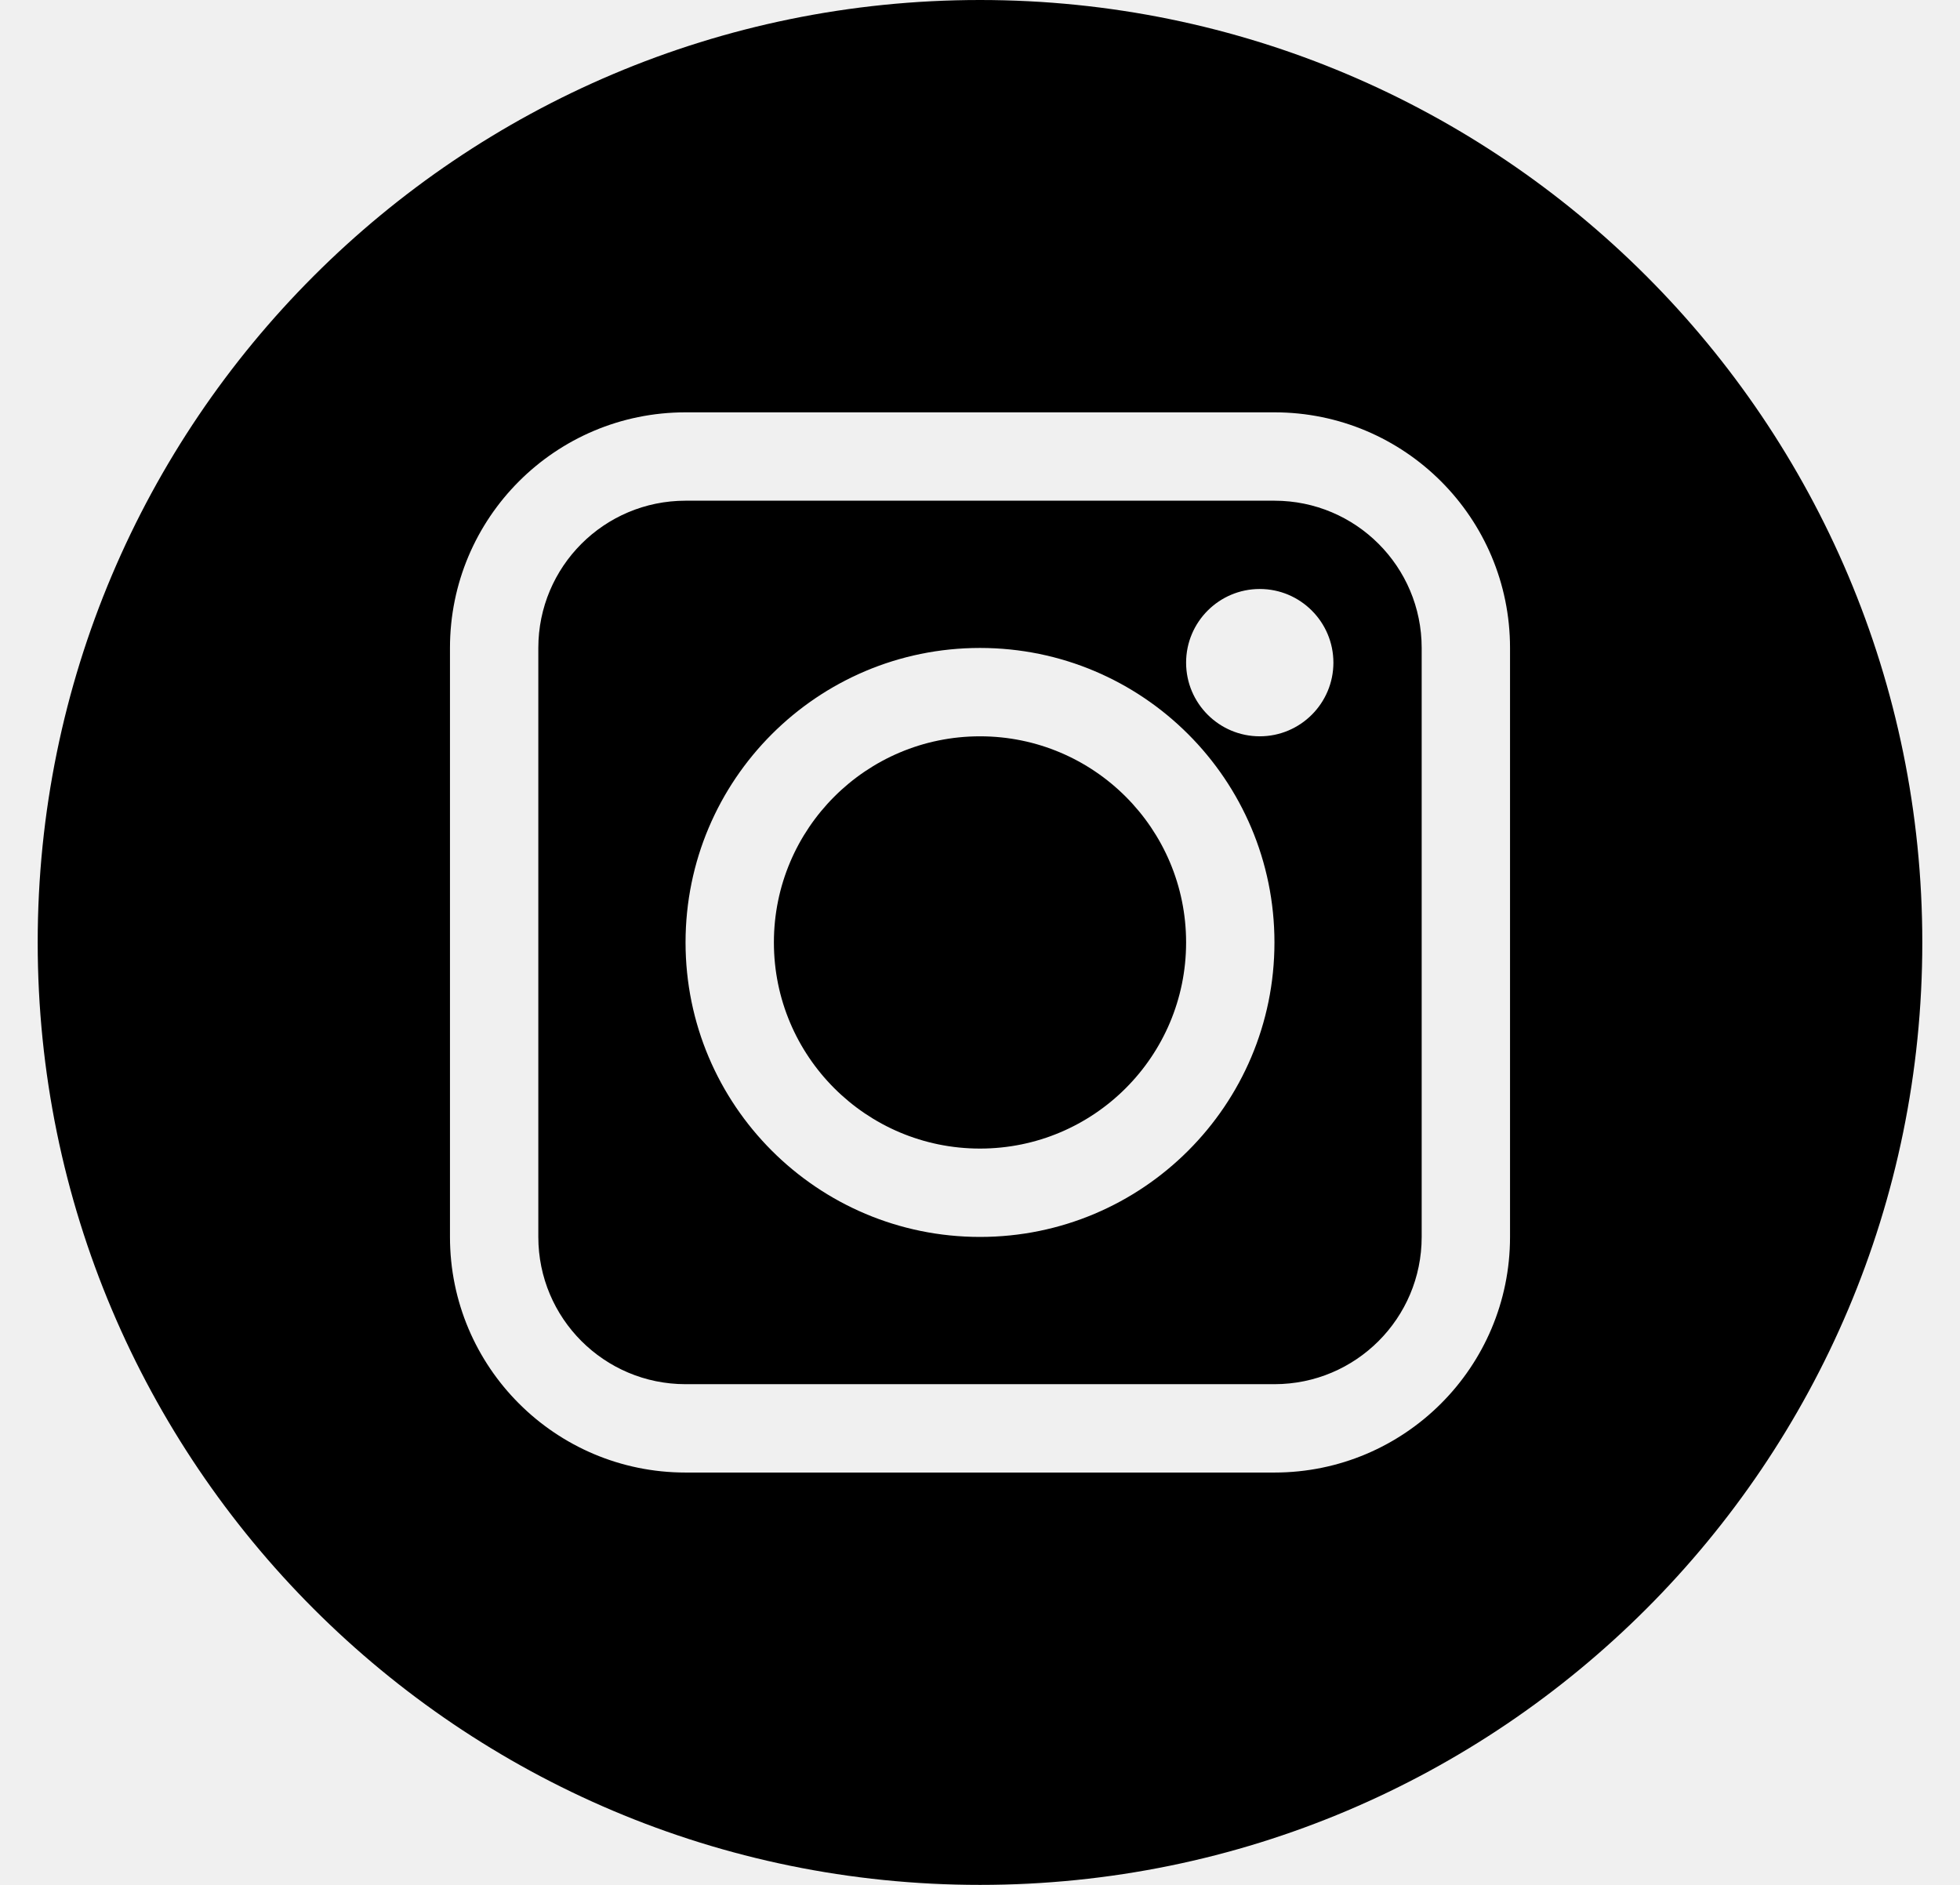
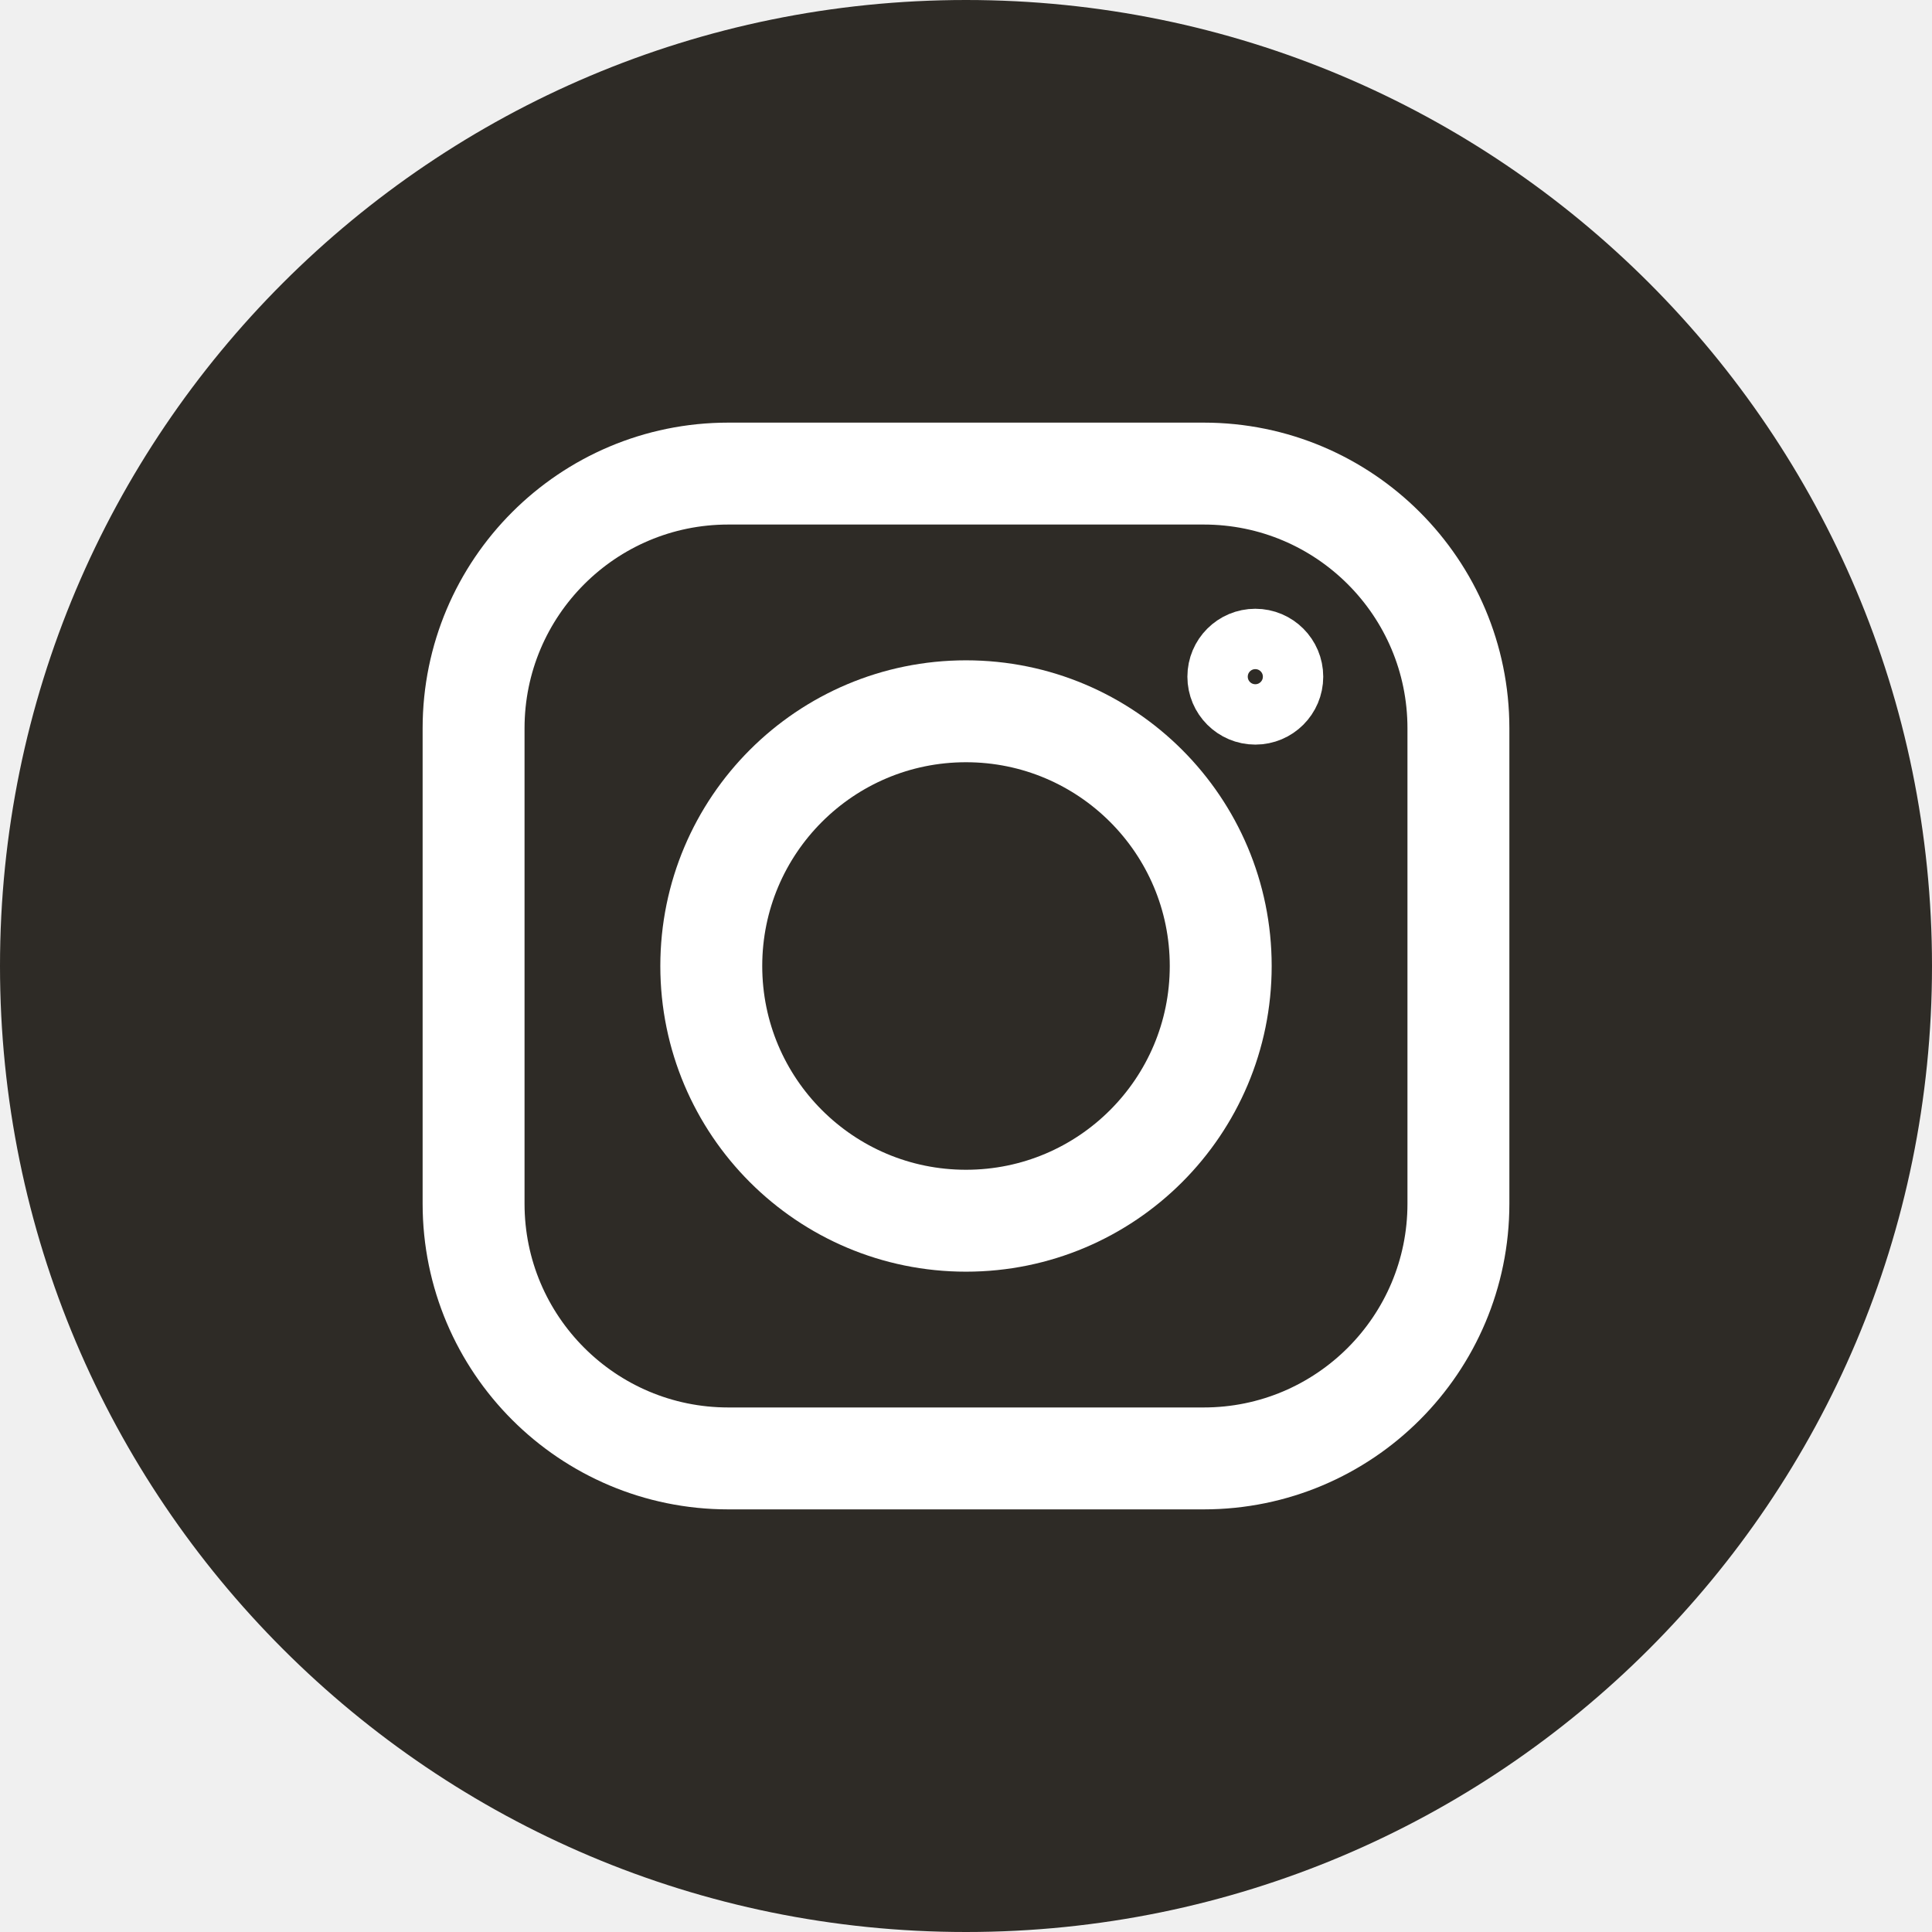
- <svg xmlns="http://www.w3.org/2000/svg" width="26" height="25" viewBox="0 0 26 25" fill="none">
-   <path fill-rule="evenodd" clip-rule="evenodd" d="M13 0C6.096 0 0.5 5.596 0.5 12.5C0.5 19.404 6.096 25 13 25C19.904 25 25.5 19.404 25.5 12.5C25.5 5.596 19.904 0 13 0ZM7.141 8.594C7.141 7.515 8.015 6.641 9.094 6.641H16.906C17.985 6.641 18.859 7.515 18.859 8.594V16.406C18.859 17.485 17.985 18.359 16.906 18.359H9.094C8.015 18.359 7.141 17.485 7.141 16.406V8.594ZM5.969 8.594C5.969 6.868 7.368 5.469 9.094 5.469H16.906C18.632 5.469 20.031 6.868 20.031 8.594V16.406C20.031 18.132 18.632 19.531 16.906 19.531H9.094C7.368 19.531 5.969 18.132 5.969 16.406V8.594ZM13 15.234C14.51 15.234 15.734 14.01 15.734 12.5C15.734 10.99 14.51 9.766 13 9.766C11.49 9.766 10.266 10.99 10.266 12.5C10.266 14.01 11.49 15.234 13 15.234ZM13 16.406C15.157 16.406 16.906 14.657 16.906 12.5C16.906 10.343 15.157 8.594 13 8.594C10.843 8.594 9.094 10.343 9.094 12.5C9.094 14.657 10.843 16.406 13 16.406ZM16.711 9.766C17.25 9.766 17.688 9.328 17.688 8.789C17.688 8.25 17.25 7.812 16.711 7.812C16.172 7.812 15.734 8.25 15.734 8.789C15.734 9.328 16.172 9.766 16.711 9.766Z" fill="black" />
+ <svg xmlns="http://www.w3.org/2000/svg" width="32" height="32" viewBox="0 0 32 32" fill="none">
+   <circle cx="16" cy="16" r="16" fill="#2E2B26" />
+   <rect x="7.844" y="7.844" width="16.312" height="16.312" rx="4.219" stroke="white" stroke-width="1.688" />
+   <circle cx="16" cy="16" r="4.219" stroke="white" stroke-width="1.688" />
+   <circle cx="20.792" cy="11.208" r="0.625" stroke="white" />
</svg>
